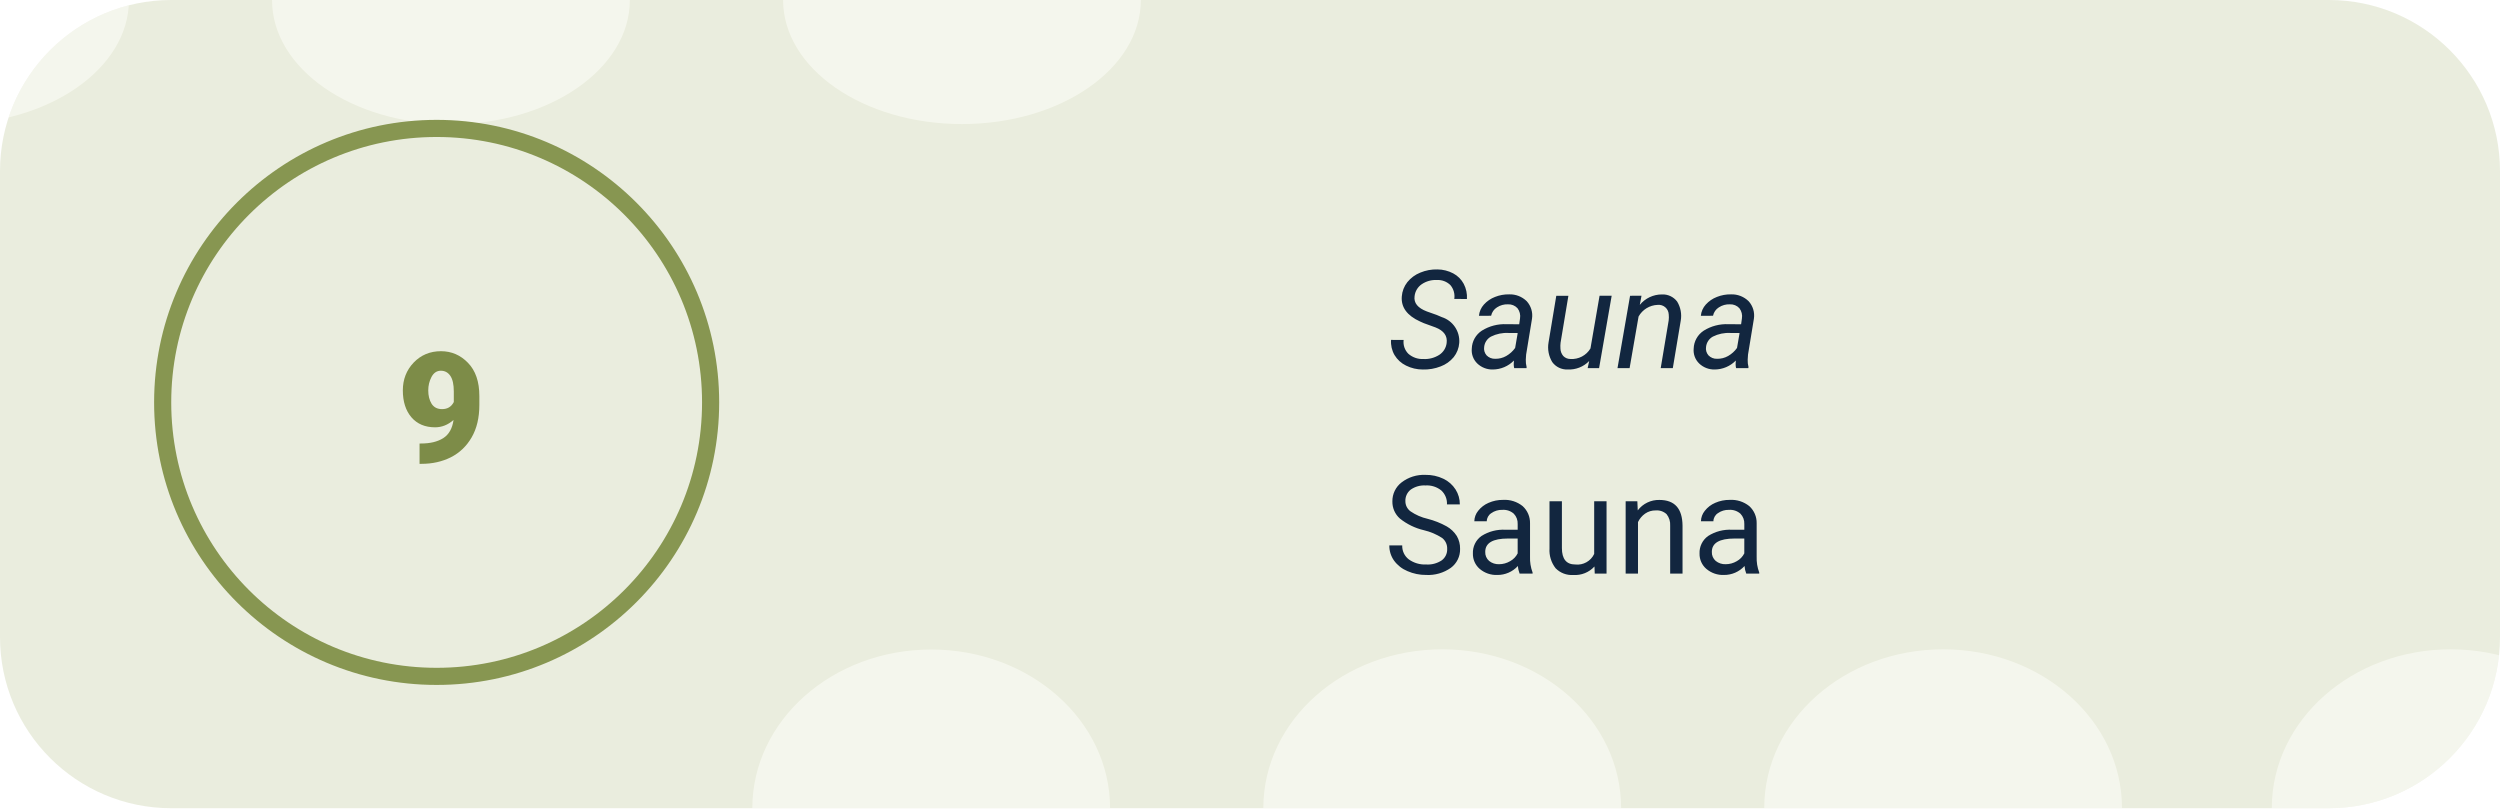
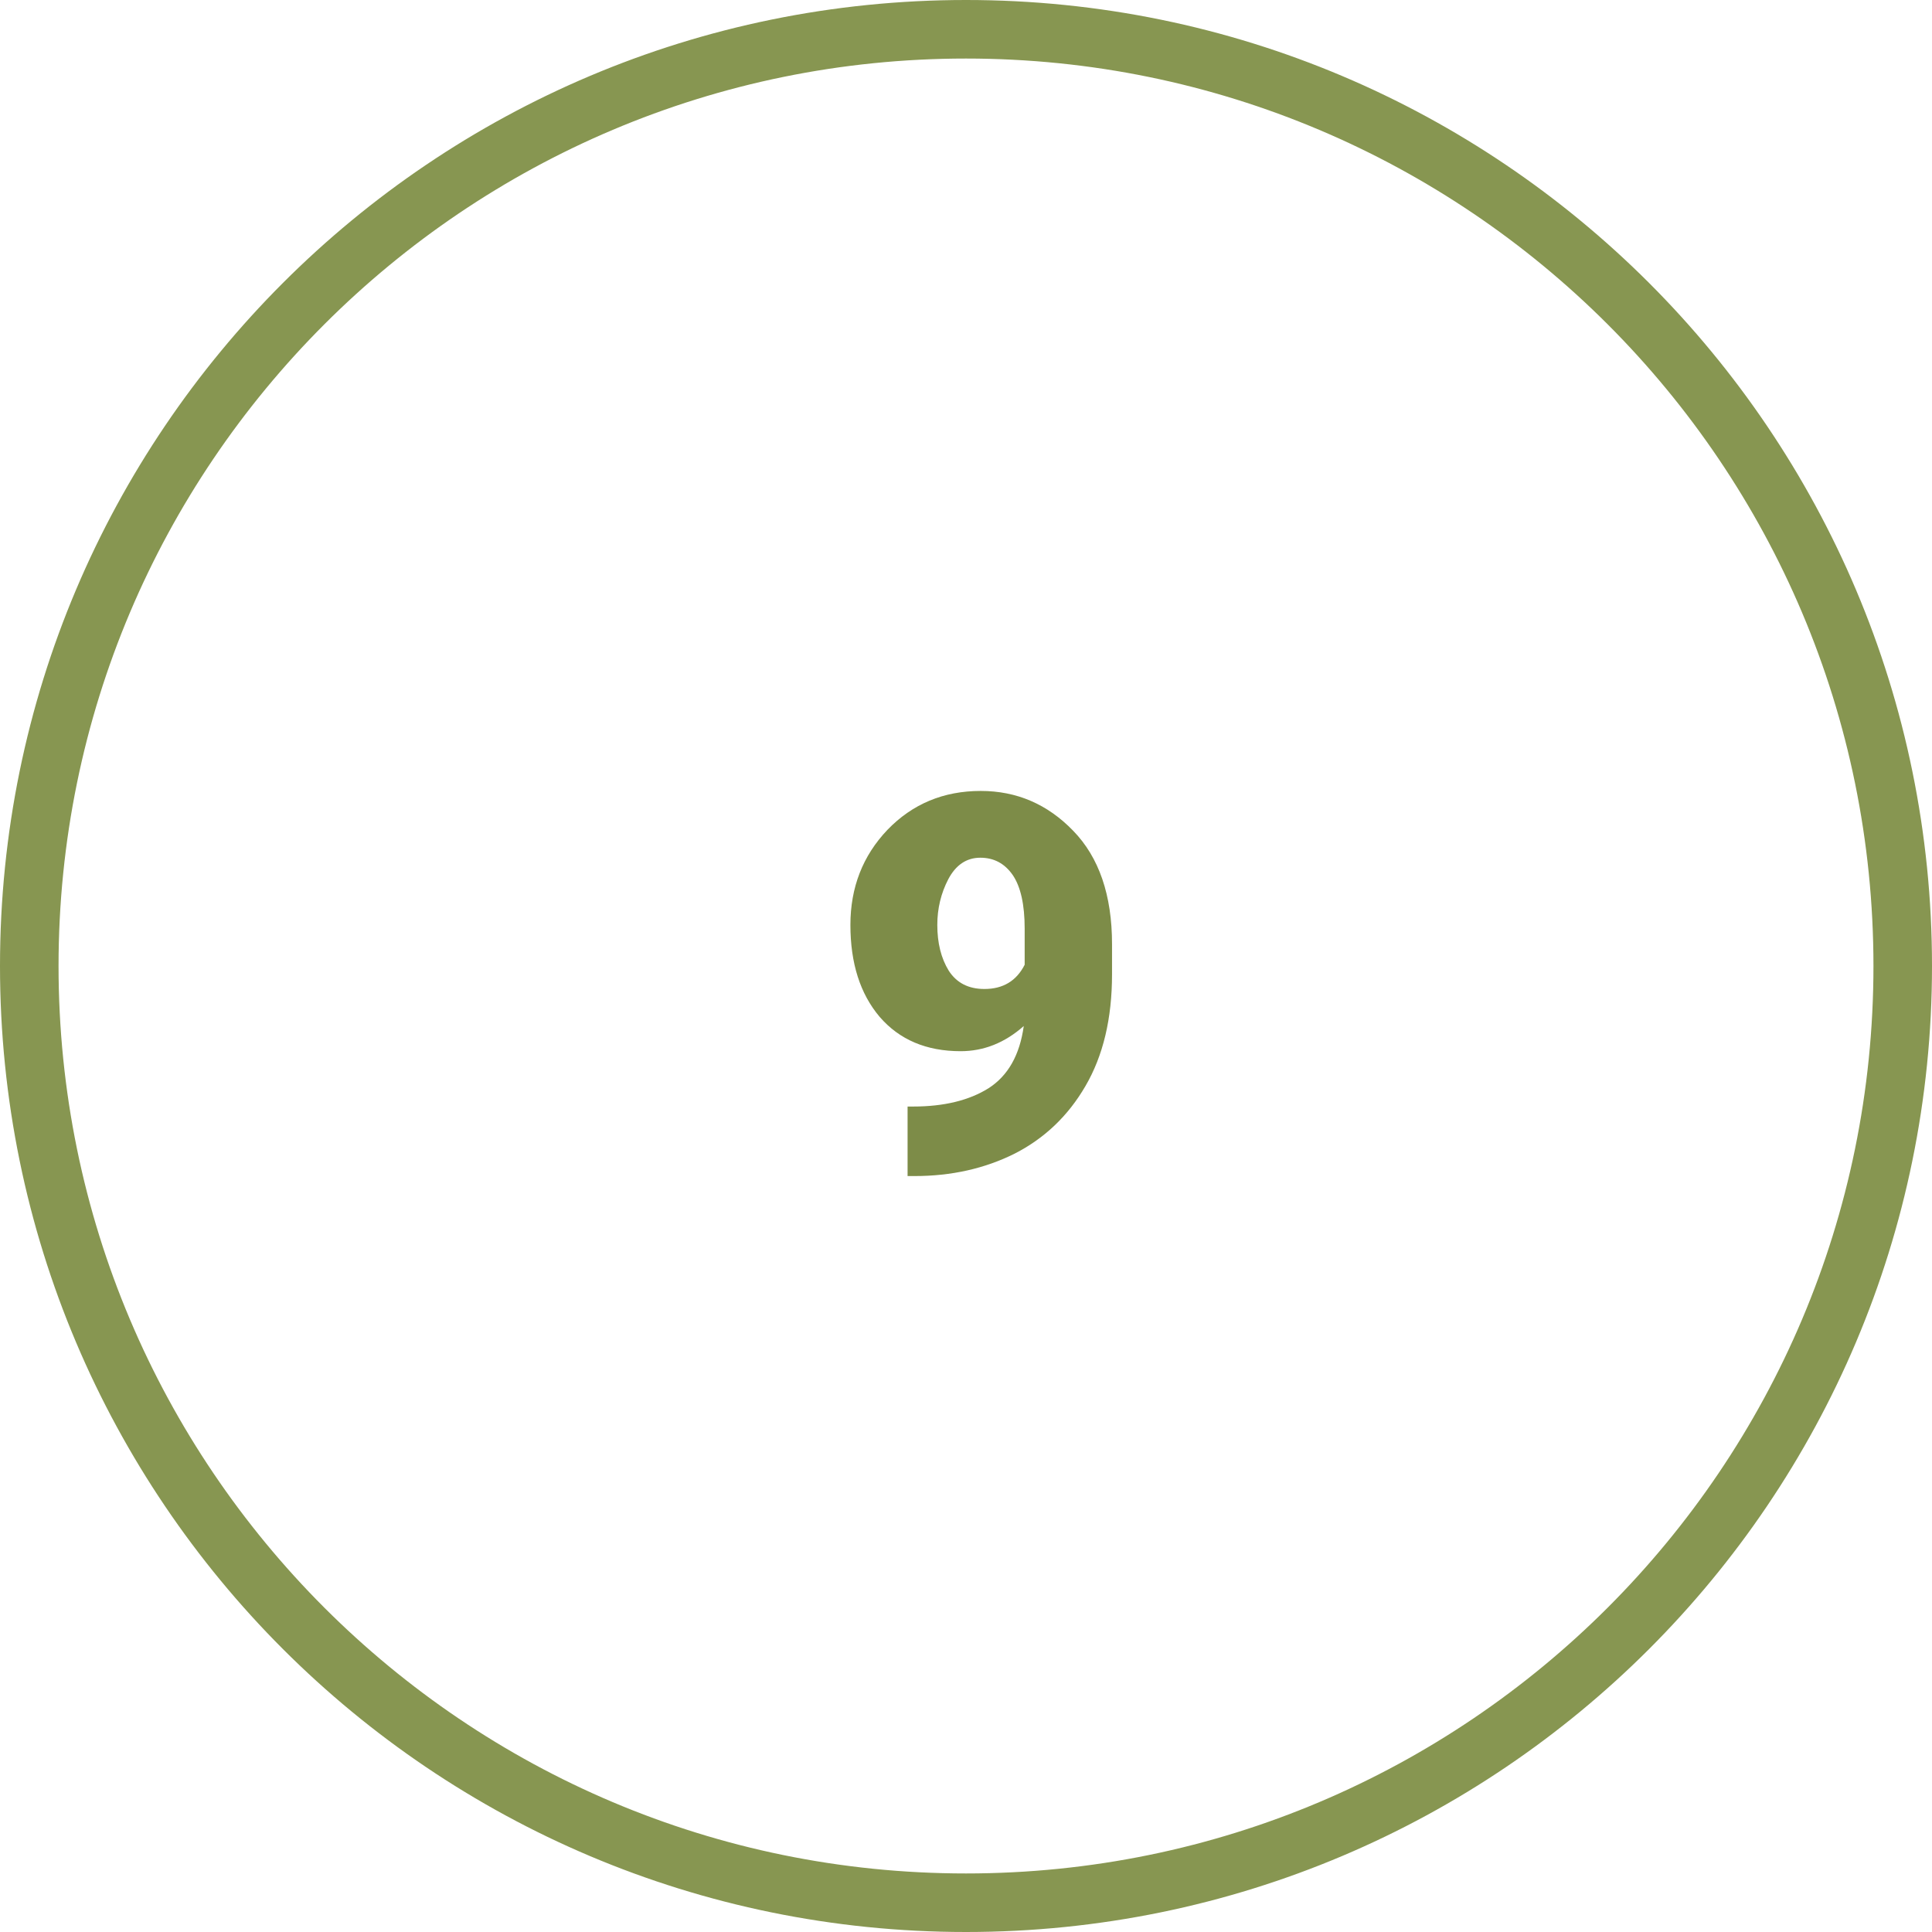
- <svg xmlns="http://www.w3.org/2000/svg" width="292" height="94.399" viewBox="0 0 292 94.399">
-   <defs>
-     <clipPath id="a">
-       <rect width="292" height="94.399" rx="20" fill="#d5dcbd" />
-     </clipPath>
-   </defs>
-   <g transform="translate(-186 -1799.996)">
-     <g transform="translate(186 1799.996)" clip-path="url(#a)">
-       <path d="M17.59,0H310.128c9.715,0,17.59,2.837,17.59,6.336V135.9c0,3.5-7.875,6.336-17.59,6.336H17.59C7.875,142.233,0,139.4,0,135.9V6.336C0,2.837,7.875,0,17.59,0Z" transform="translate(-17.86 -7.603)" fill="#eaedde" />
-       <path d="M0,14.507H12.749c0-8,9.354-14.489,20.894-14.489S54.534,6.505,54.534,14.507h17.9v-.031C72.453,6.472,81.817-.008,93.355,0s20.882,6.505,20.868,14.507h16.718v-.031c.011-8,9.376-14.483,20.916-14.476s20.879,6.505,20.868,14.507h17.5v-.031C190.24,6.472,199.6-.008,211.142,0s20.882,6.505,20.868,14.507h18.122v-.031c.014-8,9.379-14.483,20.916-14.476s20.882,6.505,20.868,14.507h17.068c0-8,9.354-14.491,20.894-14.491S350.771,6.5,350.771,14.507h17.638v-.031c.014-8,9.376-14.483,20.916-14.476s20.879,6.505,20.868,14.507h17.7v-.031c.014-8,9.376-14.483,20.916-14.476s20.882,6.505,20.868,14.507h14.572" transform="translate(146 14.507) rotate(180)" fill="#eaedde" opacity="0.6" style="mix-blend-mode:hard-light;isolation:isolate" />
-       <path d="M0,18.559H12.749C12.749,8.322,22.1.023,33.643.023s20.891,8.3,20.891,18.536h17.9v-.04C72.453,8.279,81.817-.01,93.355,0s20.882,8.322,20.868,18.559h16.718v-.04C130.952,8.279,140.317-.01,151.857,0s20.879,8.322,20.868,18.559h17.5v-.04C190.24,8.279,199.6-.01,211.142,0s20.882,8.322,20.868,18.559h18.122v-.04C250.146,8.279,259.511-.01,271.049,0s20.882,8.322,20.868,18.559h17.068C308.984,8.32,318.338.02,329.878.02s20.894,8.3,20.894,18.539h17.638v-.04C368.424,8.279,377.786-.01,389.326,0s20.879,8.322,20.868,18.559h17.7v-.04C427.909,8.279,437.271-.01,448.811,0s20.882,8.322,20.868,18.559h14.572" transform="translate(75.123 75.841)" fill="#eaedde" opacity="0.6" style="mix-blend-mode:hard-light;isolation:isolate" />
+ <svg xmlns="http://www.w3.org/2000/svg" width="66" height="66" viewBox="0 0 66 66">
+   <g transform="translate(-360 -1766.996)">
+     <g transform="translate(360 1766.996)" fill="none" stroke="#879651" stroke-width="2">
+       <rect width="66" height="66" rx="33" stroke="none" />
+       <rect x="1" y="1" width="64" height="64" rx="32" fill="none" />
    </g>
-     <path d="M78.967,14.07q.172-1.25-1.3-1.828l-1.352-.492-.453-.2q-2.281-1.039-2.133-2.922a3.056,3.056,0,0,1,.648-1.672A3.69,3.69,0,0,1,75.893,5.84a4.849,4.849,0,0,1,2-.371,4,4,0,0,1,1.84.461,2.962,2.962,0,0,1,1.23,1.223,3.333,3.333,0,0,1,.375,1.77l-1.477-.008A2.025,2.025,0,0,0,79.4,7.293a2.1,2.1,0,0,0-1.562-.59,2.914,2.914,0,0,0-1.789.5,1.951,1.951,0,0,0-.828,1.406q-.156,1.164,1.43,1.766l1.164.414.586.25a2.941,2.941,0,0,1,2.039,3.016,3.012,3.012,0,0,1-.648,1.66A3.626,3.626,0,0,1,78.26,16.8a5.266,5.266,0,0,1-2.074.359,4.34,4.34,0,0,1-1.957-.457,3.193,3.193,0,0,1-1.348-1.23,3.078,3.078,0,0,1-.406-1.773l1.469.008a1.935,1.935,0,0,0,.551,1.613,2.479,2.479,0,0,0,1.754.613,3.131,3.131,0,0,0,1.867-.492A1.916,1.916,0,0,0,78.967,14.07ZM86.858,17a1.893,1.893,0,0,1-.055-.445l.023-.445a3.465,3.465,0,0,1-2.469,1.047,2.526,2.526,0,0,1-1.816-.707,2.14,2.14,0,0,1-.637-1.73,2.6,2.6,0,0,1,1.176-2.1,5.005,5.005,0,0,1,2.887-.754l1.477.008.094-.672a1.545,1.545,0,0,0-.293-1.2,1.414,1.414,0,0,0-1.113-.457,2.181,2.181,0,0,0-1.285.355,1.513,1.513,0,0,0-.684.98l-1.422.008a2.266,2.266,0,0,1,.578-1.316,3.363,3.363,0,0,1,1.3-.891,4.215,4.215,0,0,1,1.648-.3,2.8,2.8,0,0,1,2.055.8,2.484,2.484,0,0,1,.617,2.043l-.687,4.188-.039.6a2.949,2.949,0,0,0,.094.852L88.3,17ZM84.64,15.906a2.466,2.466,0,0,0,1.285-.324,3.254,3.254,0,0,0,1.043-.941l.3-1.742-1.07-.008a4.054,4.054,0,0,0-2.047.422,1.554,1.554,0,0,0-.8,1.2,1.21,1.21,0,0,0,.277.988A1.321,1.321,0,0,0,84.64,15.906Zm10.978.258a3.265,3.265,0,0,1-2.523.992,2.107,2.107,0,0,1-1.793-.867,3.317,3.317,0,0,1-.434-2.281l.906-5.461h1.414l-.914,5.484a3.643,3.643,0,0,0-.016.672,1.4,1.4,0,0,0,.336.883,1.146,1.146,0,0,0,.828.344A2.537,2.537,0,0,0,95.766,14.7l1.063-6.156h1.414L96.773,17H95.438Zm6.11-7.625-.2,1.07a3.333,3.333,0,0,1,2.594-1.219,2.1,2.1,0,0,1,1.766.828,3.217,3.217,0,0,1,.422,2.242L105.384,17H103.97l.93-5.562a2.968,2.968,0,0,0,.008-.711,1.168,1.168,0,0,0-1.289-1.117,2.661,2.661,0,0,0-2.234,1.359L100.337,17H98.923l1.469-8.453ZM112.775,17a1.893,1.893,0,0,1-.055-.445l.023-.445a3.465,3.465,0,0,1-2.469,1.047,2.526,2.526,0,0,1-1.816-.707,2.14,2.14,0,0,1-.637-1.73,2.6,2.6,0,0,1,1.176-2.1,5.005,5.005,0,0,1,2.887-.754l1.477.008.094-.672a1.545,1.545,0,0,0-.293-1.2,1.414,1.414,0,0,0-1.113-.457,2.181,2.181,0,0,0-1.285.355,1.513,1.513,0,0,0-.684.98l-1.422.008a2.266,2.266,0,0,1,.578-1.316,3.363,3.363,0,0,1,1.3-.891,4.215,4.215,0,0,1,1.648-.3,2.8,2.8,0,0,1,2.055.8,2.484,2.484,0,0,1,.617,2.043l-.687,4.188-.039.6a2.949,2.949,0,0,0,.094.852l-.016.133Zm-2.219-1.094a2.466,2.466,0,0,0,1.285-.324,3.254,3.254,0,0,0,1.043-.941l.3-1.742-1.07-.008a4.054,4.054,0,0,0-2.047.422,1.554,1.554,0,0,0-.8,1.2,1.21,1.21,0,0,0,.277.988A1.321,1.321,0,0,0,110.557,15.906ZM76.318,35.93a7.053,7.053,0,0,1-2.809-1.363,2.6,2.6,0,0,1-.879-2,2.751,2.751,0,0,1,1.074-2.223,4.269,4.269,0,0,1,2.793-.879,4.66,4.66,0,0,1,2.09.453,3.436,3.436,0,0,1,1.422,1.25,3.2,3.2,0,0,1,.5,1.742H79.006a2.069,2.069,0,0,0-.656-1.621A2.675,2.675,0,0,0,76.5,30.7a2.736,2.736,0,0,0-1.73.488,1.628,1.628,0,0,0-.621,1.355,1.465,1.465,0,0,0,.59,1.176,5.79,5.79,0,0,0,2.008.879,9.3,9.3,0,0,1,2.219.879A3.367,3.367,0,0,1,80.15,36.6a2.861,2.861,0,0,1,.387,1.508,2.658,2.658,0,0,1-1.078,2.215,4.6,4.6,0,0,1-2.883.832,5.347,5.347,0,0,1-2.187-.449,3.681,3.681,0,0,1-1.566-1.23,3,3,0,0,1-.551-1.773h1.508a1.959,1.959,0,0,0,.762,1.629,3.207,3.207,0,0,0,2.035.6,2.948,2.948,0,0,0,1.82-.484,1.573,1.573,0,0,0,.633-1.32,1.545,1.545,0,0,0-.586-1.293A6.755,6.755,0,0,0,76.318,35.93ZM87.491,41a3.036,3.036,0,0,1-.2-.891,3.225,3.225,0,0,1-2.406,1.047,2.984,2.984,0,0,1-2.051-.707,2.288,2.288,0,0,1-.8-1.793,2.39,2.39,0,0,1,1-2.051,4.733,4.733,0,0,1,2.824-.73h1.406v-.664A1.623,1.623,0,0,0,86.812,34a1.821,1.821,0,0,0-1.336-.449,2.107,2.107,0,0,0-1.3.391,1.151,1.151,0,0,0-.523.945H82.2a2,2,0,0,1,.449-1.223,3.066,3.066,0,0,1,1.219-.934,4.1,4.1,0,0,1,1.691-.344,3.342,3.342,0,0,1,2.289.73,2.635,2.635,0,0,1,.859,2.012v3.891a4.757,4.757,0,0,0,.3,1.852V41Zm-2.4-1.1a2.54,2.54,0,0,0,1.289-.352,2.127,2.127,0,0,0,.883-.914V36.9H86.132q-2.656,0-2.656,1.555a1.316,1.316,0,0,0,.453,1.063A1.742,1.742,0,0,0,85.093,39.9Zm11.142.266a3.07,3.07,0,0,1-2.477.992,2.628,2.628,0,0,1-2.059-.785,3.4,3.4,0,0,1-.715-2.324v-5.5H92.43v5.461q0,1.922,1.563,1.922A2.163,2.163,0,0,0,96.2,38.7V32.547h1.445V41H96.266Zm5.009-7.617.047,1.063a3.08,3.08,0,0,1,2.531-1.219q2.68,0,2.7,3.023V41h-1.445V35.406a1.946,1.946,0,0,0-.418-1.352,1.675,1.675,0,0,0-1.277-.437,2.086,2.086,0,0,0-1.234.375,2.546,2.546,0,0,0-.828.984V41H99.876V32.547ZM113.963,41a3.036,3.036,0,0,1-.2-.891,3.225,3.225,0,0,1-2.406,1.047,2.984,2.984,0,0,1-2.051-.707,2.288,2.288,0,0,1-.8-1.793,2.39,2.39,0,0,1,1-2.051,4.733,4.733,0,0,1,2.824-.73h1.406v-.664A1.623,1.623,0,0,0,113.283,34a1.821,1.821,0,0,0-1.336-.449,2.107,2.107,0,0,0-1.3.391,1.151,1.151,0,0,0-.523.945h-1.453a2,2,0,0,1,.449-1.223,3.066,3.066,0,0,1,1.219-.934,4.1,4.1,0,0,1,1.691-.344,3.342,3.342,0,0,1,2.289.73,2.635,2.635,0,0,1,.859,2.012v3.891a4.757,4.757,0,0,0,.3,1.852V41Zm-2.4-1.1a2.54,2.54,0,0,0,1.289-.352,2.127,2.127,0,0,0,.883-.914V36.9H112.6q-2.656,0-2.656,1.555a1.316,1.316,0,0,0,.453,1.063A1.742,1.742,0,0,0,111.564,39.9Z" transform="translate(276 1825.996)" fill="#12263f" />
-     <g transform="translate(-156 47)">
-       <g transform="translate(360 1766.996)" fill="none" stroke="#879651" stroke-width="2">
-         <rect width="66" height="66" rx="33" stroke="none" />
-         <rect x="1" y="1" width="64" height="64" rx="32" fill="none" />
-       </g>
-       <text transform="translate(388.348 1788)" fill="#7d8c48" font-size="18" font-family="Roboto-Black, Roboto" font-weight="800">
-         <tspan x="0" y="19">9</tspan>
-       </text>
-     </g>
+     <text transform="translate(388.348 1788)" fill="#7d8c48" font-size="18" font-family="Roboto-Black, Roboto" font-weight="800">
+       <tspan x="0" y="19">9</tspan>
+     </text>
  </g>
</svg>
